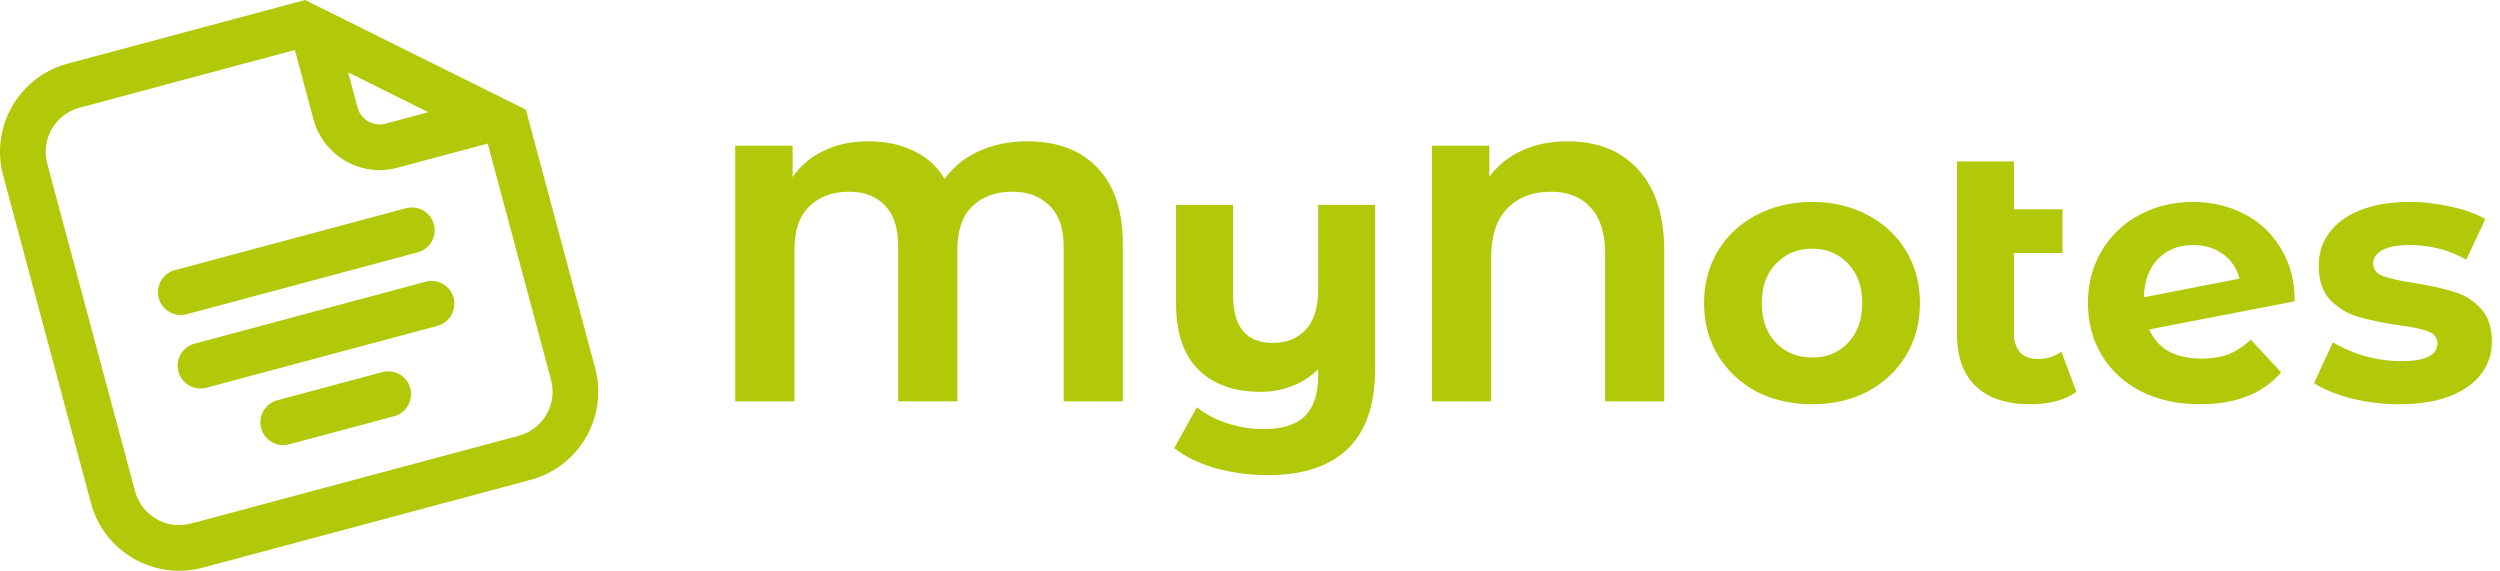
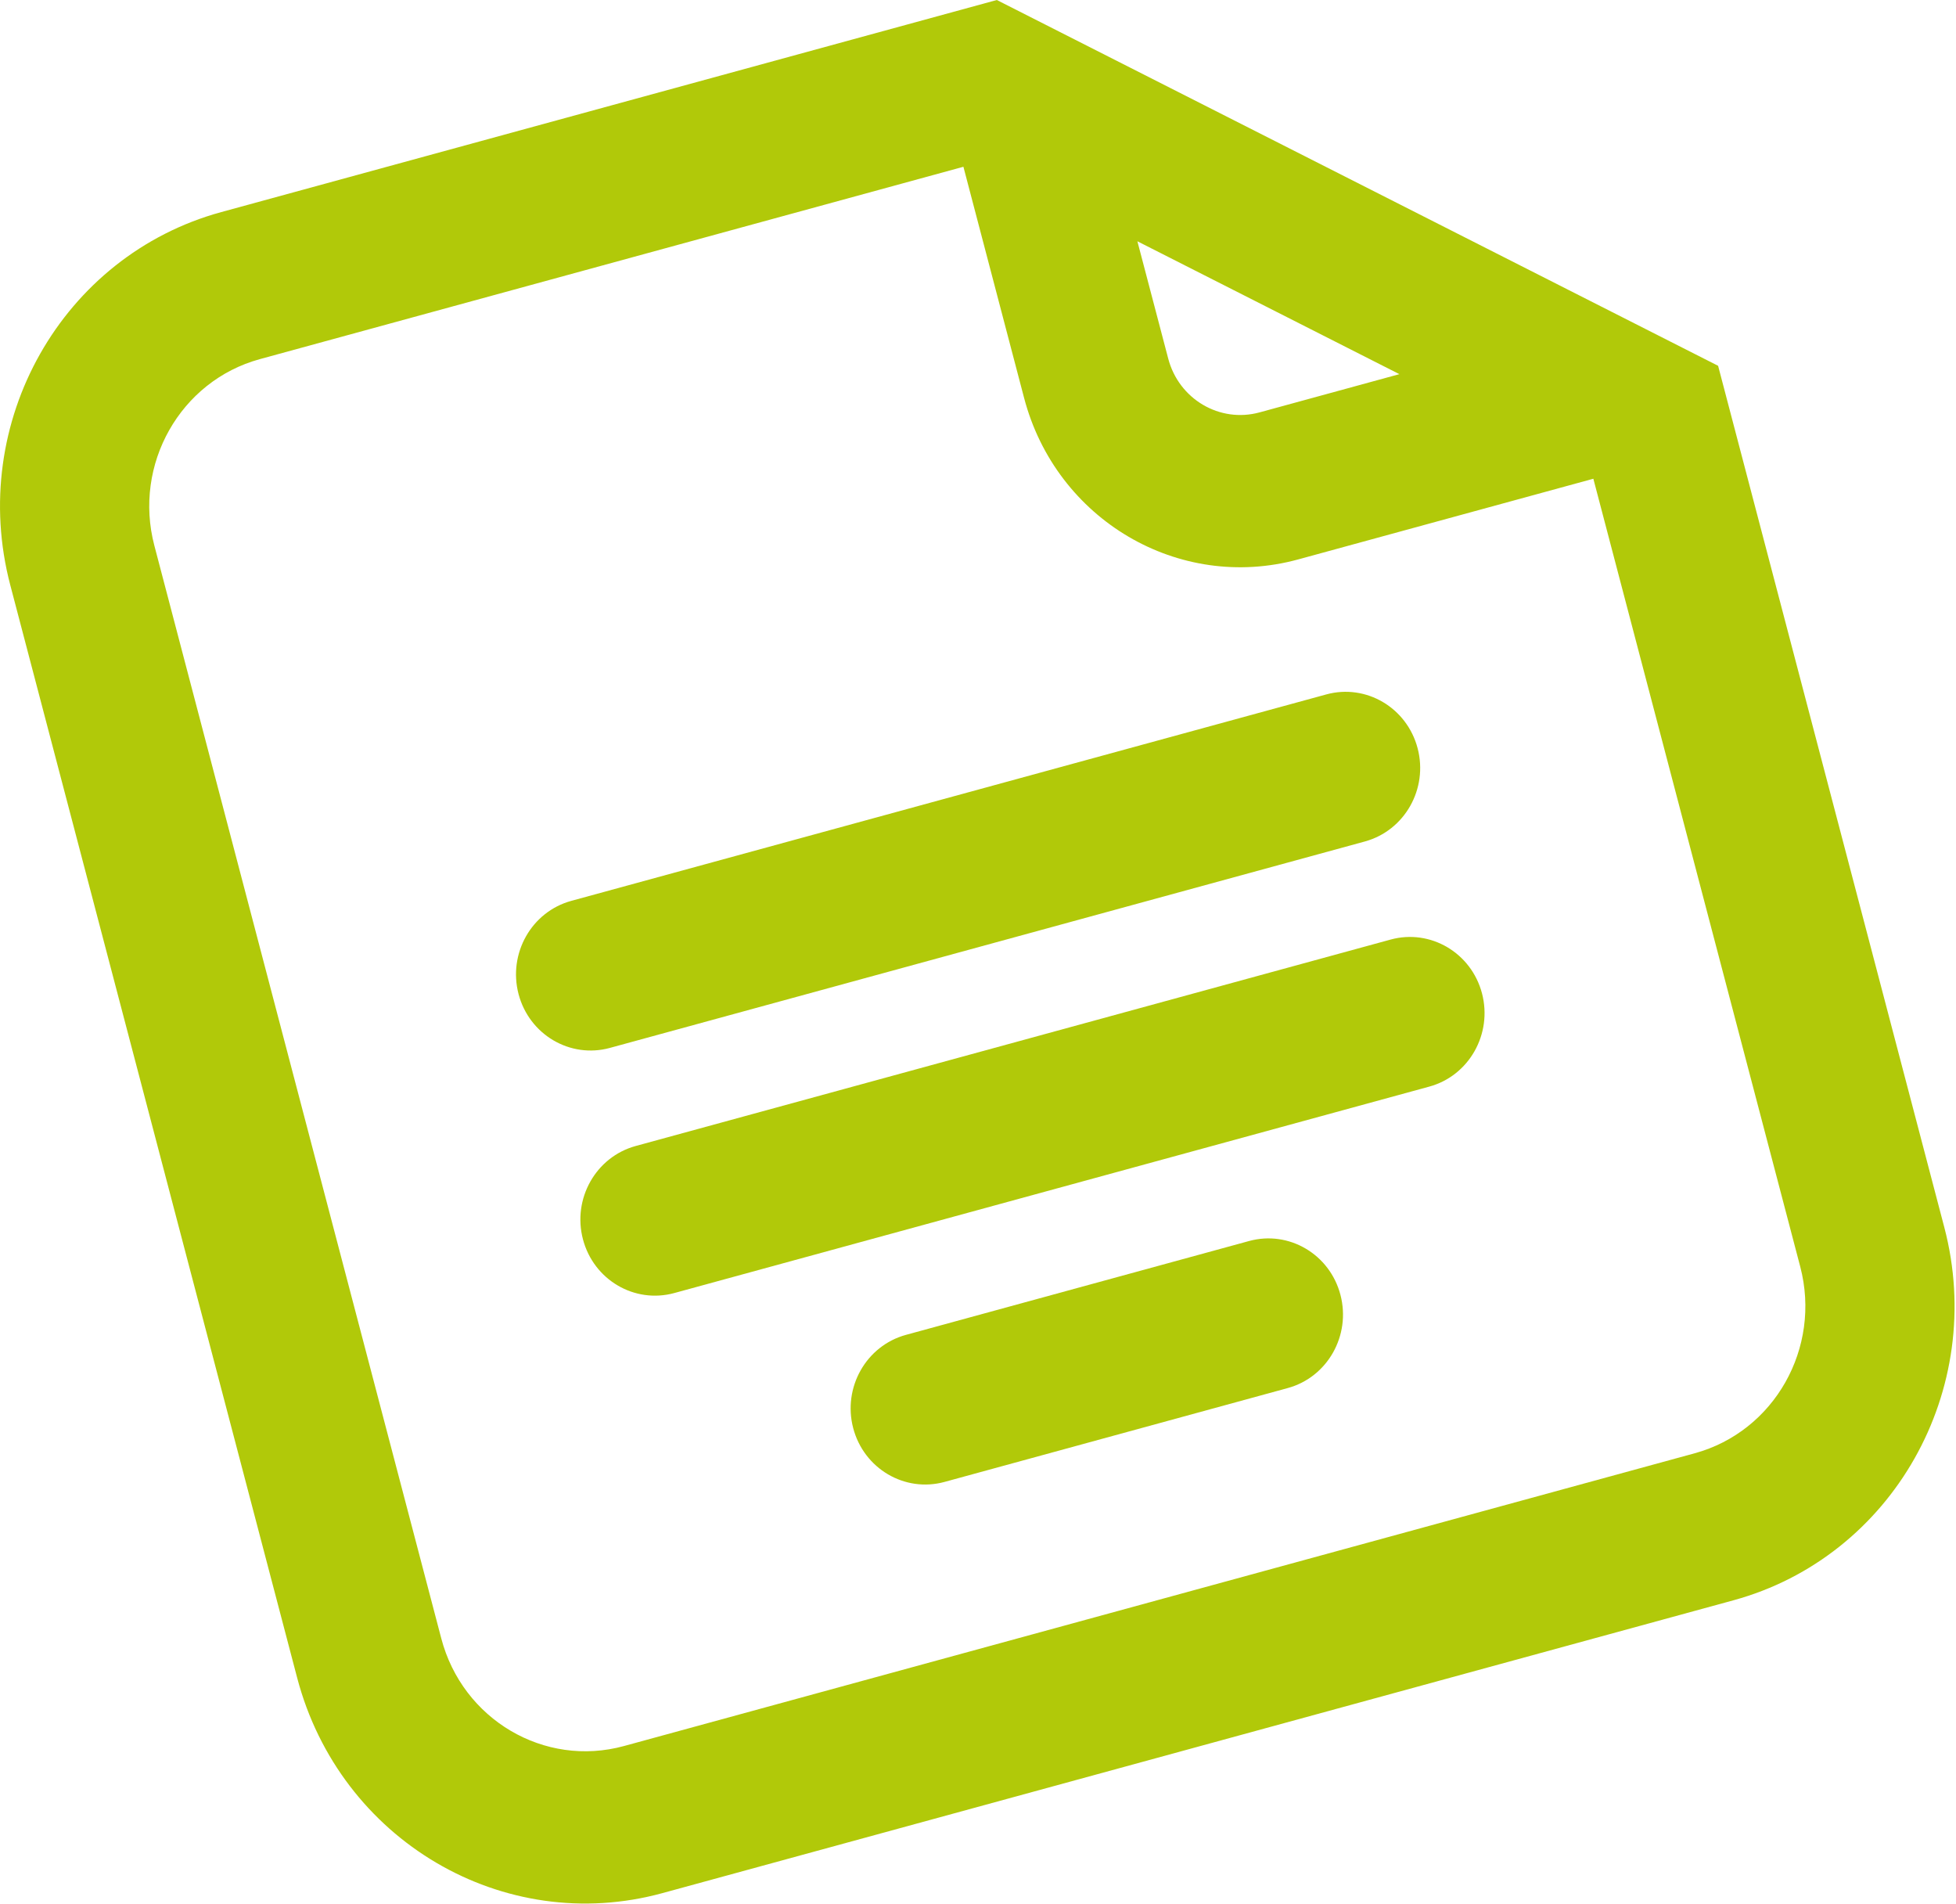
- <svg xmlns="http://www.w3.org/2000/svg" width="219" height="50" viewBox="0 0 219 50" fill="none">
-   <path d="M15.319 23.663C14.252 23.948 13.618 25.045 13.904 26.112C14.19 27.178 15.287 27.811 16.354 27.525L36.596 22.103C37.663 21.817 38.297 20.721 38.011 19.654C37.725 18.587 36.628 17.954 35.561 18.24L15.319 23.663Z" fill="#B1C909" />
-   <path d="M15.63 32.551C15.344 31.484 15.977 30.388 17.044 30.102L37.287 24.679C38.354 24.393 39.451 25.026 39.736 26.093C40.022 27.16 39.389 28.256 38.322 28.542L18.08 33.965C17.013 34.251 15.916 33.617 15.63 32.551Z" fill="#B1C909" />
-   <path d="M24.291 35.062C23.224 35.348 22.591 36.444 22.877 37.511C23.163 38.578 24.259 39.211 25.326 38.925L34.527 36.46C35.594 36.174 36.227 35.078 35.942 34.011C35.656 32.945 34.559 32.312 33.492 32.597L24.291 35.062Z" fill="#B1C909" />
-   <path fill-rule="evenodd" clip-rule="evenodd" d="M46.068 9.608L26.728 0L5.931 5.571C1.664 6.714 -0.869 11.1 0.275 15.366L7.968 44.07C9.111 48.337 13.498 50.869 17.766 49.725L46.477 42.034C50.744 40.891 53.277 36.505 52.133 32.239L46.068 9.608ZM6.967 9.434L25.831 4.38L27.459 10.453C28.317 13.653 31.607 15.552 34.807 14.695L42.722 12.575L48.27 33.274C48.842 35.407 47.575 37.6 45.441 38.172L16.73 45.863C14.597 46.434 12.403 45.168 11.831 43.035L4.138 14.331C3.567 12.198 4.833 10.005 6.967 9.434ZM30.497 6.338L37.521 9.828L33.772 10.832C32.705 11.118 31.608 10.485 31.323 9.418L30.497 6.338Z" fill="#B1C909" />
-   <path d="M210.161 35.413C208.731 35.413 207.334 35.243 205.969 34.901C204.603 34.539 203.515 34.091 202.705 33.558L204.369 29.975C205.137 30.465 206.065 30.87 207.153 31.19C208.241 31.489 209.307 31.638 210.353 31.638C212.465 31.638 213.521 31.116 213.521 30.071C213.521 29.58 213.233 29.228 212.657 29.015C212.081 28.802 211.195 28.62 210.001 28.471C208.593 28.258 207.43 28.013 206.513 27.735C205.595 27.458 204.795 26.968 204.113 26.264C203.451 25.56 203.121 24.557 203.121 23.256C203.121 22.169 203.43 21.209 204.049 20.377C204.689 19.524 205.606 18.863 206.801 18.394C208.017 17.924 209.446 17.69 211.089 17.69C212.305 17.69 213.51 17.828 214.705 18.106C215.921 18.362 216.923 18.724 217.713 19.194L216.049 22.745C214.534 21.892 212.881 21.465 211.089 21.465C210.022 21.465 209.222 21.614 208.689 21.913C208.155 22.211 207.889 22.595 207.889 23.064C207.889 23.598 208.177 23.971 208.753 24.184C209.329 24.398 210.246 24.6 211.505 24.792C212.913 25.027 214.065 25.283 214.961 25.56C215.857 25.816 216.635 26.296 217.297 27C217.958 27.703 218.289 28.684 218.289 29.943C218.289 31.009 217.969 31.958 217.329 32.79C216.689 33.622 215.75 34.272 214.513 34.742C213.297 35.189 211.846 35.413 210.161 35.413Z" fill="#B1C909" />
-   <path d="M192.853 31.414C193.749 31.414 194.538 31.286 195.221 31.03C195.925 30.753 196.576 30.327 197.173 29.751L199.829 32.63C198.208 34.486 195.84 35.413 192.725 35.413C190.784 35.413 189.066 35.04 187.573 34.294C186.08 33.526 184.928 32.47 184.117 31.126C183.306 29.783 182.901 28.258 182.901 26.552C182.901 24.867 183.296 23.352 184.085 22.009C184.896 20.644 185.994 19.588 187.381 18.842C188.789 18.074 190.368 17.69 192.117 17.69C193.76 17.69 195.253 18.042 196.597 18.746C197.941 19.428 199.008 20.43 199.797 21.753C200.608 23.054 201.013 24.6 201.013 26.392L188.277 28.855C188.64 29.708 189.205 30.348 189.973 30.774C190.762 31.201 191.722 31.414 192.853 31.414ZM192.117 21.465C190.858 21.465 189.834 21.87 189.045 22.681C188.256 23.491 187.84 24.611 187.797 26.04L196.181 24.408C195.946 23.512 195.466 22.798 194.741 22.265C194.016 21.732 193.141 21.465 192.117 21.465Z" fill="#B1C909" />
-   <path d="M181.893 34.326C181.402 34.688 180.794 34.965 180.069 35.157C179.365 35.328 178.629 35.413 177.861 35.413C175.791 35.413 174.202 34.891 173.093 33.846C171.983 32.801 171.429 31.265 171.429 29.239V14.139H176.421V18.33H180.677V22.169H176.421V29.175C176.421 29.9 176.602 30.465 176.965 30.87C177.327 31.254 177.85 31.446 178.533 31.446C179.301 31.446 179.983 31.233 180.581 30.806L181.893 34.326Z" fill="#B1C909" />
-   <path d="M158.748 35.413C156.935 35.413 155.303 35.04 153.852 34.294C152.423 33.526 151.303 32.47 150.492 31.126C149.681 29.783 149.276 28.258 149.276 26.552C149.276 24.845 149.681 23.32 150.492 21.977C151.303 20.633 152.423 19.588 153.852 18.842C155.303 18.074 156.935 17.69 158.748 17.69C160.561 17.69 162.183 18.074 163.612 18.842C165.041 19.588 166.161 20.633 166.972 21.977C167.783 23.32 168.188 24.845 168.188 26.552C168.188 28.258 167.783 29.783 166.972 31.126C166.161 32.47 165.041 33.526 163.612 34.294C162.183 35.04 160.561 35.413 158.748 35.413ZM158.748 31.318C160.028 31.318 161.073 30.892 161.884 30.039C162.716 29.164 163.132 28.002 163.132 26.552C163.132 25.101 162.716 23.95 161.884 23.096C161.073 22.222 160.028 21.785 158.748 21.785C157.468 21.785 156.412 22.222 155.58 23.096C154.748 23.95 154.332 25.101 154.332 26.552C154.332 28.002 154.748 29.164 155.58 30.039C156.412 30.892 157.468 31.318 158.748 31.318Z" fill="#B1C909" />
-   <path d="M137.311 12.379C139.978 12.379 142.058 13.222 143.551 14.907C145.045 16.57 145.791 18.948 145.791 22.041V35.157H140.607V22.201C140.607 20.409 140.181 19.066 139.327 18.17C138.495 17.253 137.333 16.794 135.839 16.794C134.261 16.794 132.991 17.285 132.031 18.266C131.093 19.226 130.623 20.654 130.623 22.553V35.157H125.439V12.763H130.463V15.482C131.231 14.459 132.191 13.691 133.343 13.179C134.495 12.646 135.818 12.379 137.311 12.379Z" fill="#B1C909" />
-   <path d="M120.463 17.946V32.278C120.463 35.435 119.663 37.781 118.063 39.316C116.463 40.852 114.137 41.62 111.087 41.62C109.465 41.62 107.929 41.417 106.479 41.012C105.049 40.607 103.844 40.02 102.863 39.252L104.847 35.669C105.572 36.267 106.457 36.736 107.503 37.077C108.548 37.418 109.604 37.589 110.671 37.589C112.335 37.589 113.551 37.205 114.319 36.437C115.087 35.669 115.471 34.496 115.471 32.918V32.342C114.831 32.982 114.073 33.472 113.199 33.814C112.324 34.155 111.385 34.326 110.383 34.326C108.121 34.326 106.329 33.686 105.007 32.406C103.684 31.105 103.023 29.164 103.023 26.584V17.946H108.015V25.848C108.015 28.642 109.177 30.039 111.503 30.039C112.697 30.039 113.657 29.655 114.383 28.887C115.108 28.098 115.471 26.936 115.471 25.4V17.946H120.463Z" fill="#B1C909" />
-   <path d="M89.976 12.379C92.621 12.379 94.68 13.158 96.152 14.715C97.624 16.25 98.36 18.479 98.36 21.401V35.157H93.176V21.561C93.176 19.983 92.76 18.799 91.928 18.01C91.117 17.199 90.04 16.794 88.696 16.794C87.224 16.794 86.051 17.221 85.176 18.074C84.301 18.906 83.864 20.175 83.864 21.881V35.157H78.68V21.561C78.68 19.983 78.296 18.799 77.528 18.01C76.76 17.199 75.715 16.794 74.392 16.794C72.941 16.794 71.779 17.221 70.904 18.074C70.029 18.906 69.592 20.175 69.592 21.881V35.157H64.408V12.763H69.432V15.514C70.115 14.512 71.021 13.744 72.152 13.211C73.283 12.656 74.584 12.379 76.056 12.379C77.592 12.379 78.936 12.667 80.088 13.243C81.24 13.797 82.125 14.608 82.744 15.674C83.512 14.608 84.515 13.797 85.752 13.243C87.011 12.667 88.419 12.379 89.976 12.379Z" fill="#B1C909" />
+ <svg xmlns="http://www.w3.org/2000/svg" width="37" height="36" viewBox="0 0 37 36" fill="none">
+   <path d="M10.807 17.037C10.054 17.243 9.608 18.032 9.809 18.8C10.011 19.568 10.785 20.024 11.537 19.818L25.818 15.914C26.571 15.708 27.018 14.919 26.816 14.151C26.614 13.383 25.841 12.927 25.088 13.133L10.807 17.037Z" fill="#B1C909" />
+   <path d="M11.027 23.437C10.825 22.669 11.272 21.879 12.025 21.673L26.305 17.769C27.058 17.563 27.832 18.019 28.034 18.787C28.235 19.555 27.789 20.345 27.036 20.55L12.755 24.454C12.002 24.66 11.229 24.205 11.027 23.437Z" fill="#B1C909" />
+   <path d="M17.137 25.245C16.384 25.451 15.938 26.24 16.139 27.008C16.341 27.776 17.115 28.232 17.867 28.026L24.359 26.251C25.111 26.046 25.558 25.256 25.356 24.488C25.155 23.72 24.381 23.264 23.628 23.47L17.137 25.245Z" fill="#B1C909" />
+   <path fill-rule="evenodd" clip-rule="evenodd" d="M32.5 6.918L18.856 0L4.185 4.011C1.174 4.834 -0.613 7.992 0.194 11.064L5.621 31.73C6.428 34.802 9.523 36.626 12.533 35.802L32.789 30.265C35.8 29.442 37.586 26.284 36.779 23.212L32.5 6.918ZM4.915 6.792L18.224 3.154L19.372 7.526C19.977 9.83 22.298 11.197 24.556 10.58L30.14 9.054L34.054 23.957C34.457 25.493 33.564 27.072 32.058 27.484L11.803 33.021C10.298 33.433 8.75 32.521 8.347 30.985L2.92 10.319C2.516 8.783 3.41 7.204 4.915 6.792ZM21.515 4.563L26.471 7.076L23.826 7.799C23.073 8.005 22.299 7.549 22.098 6.781L21.515 4.563Z" fill="#B1C909" />
</svg>
